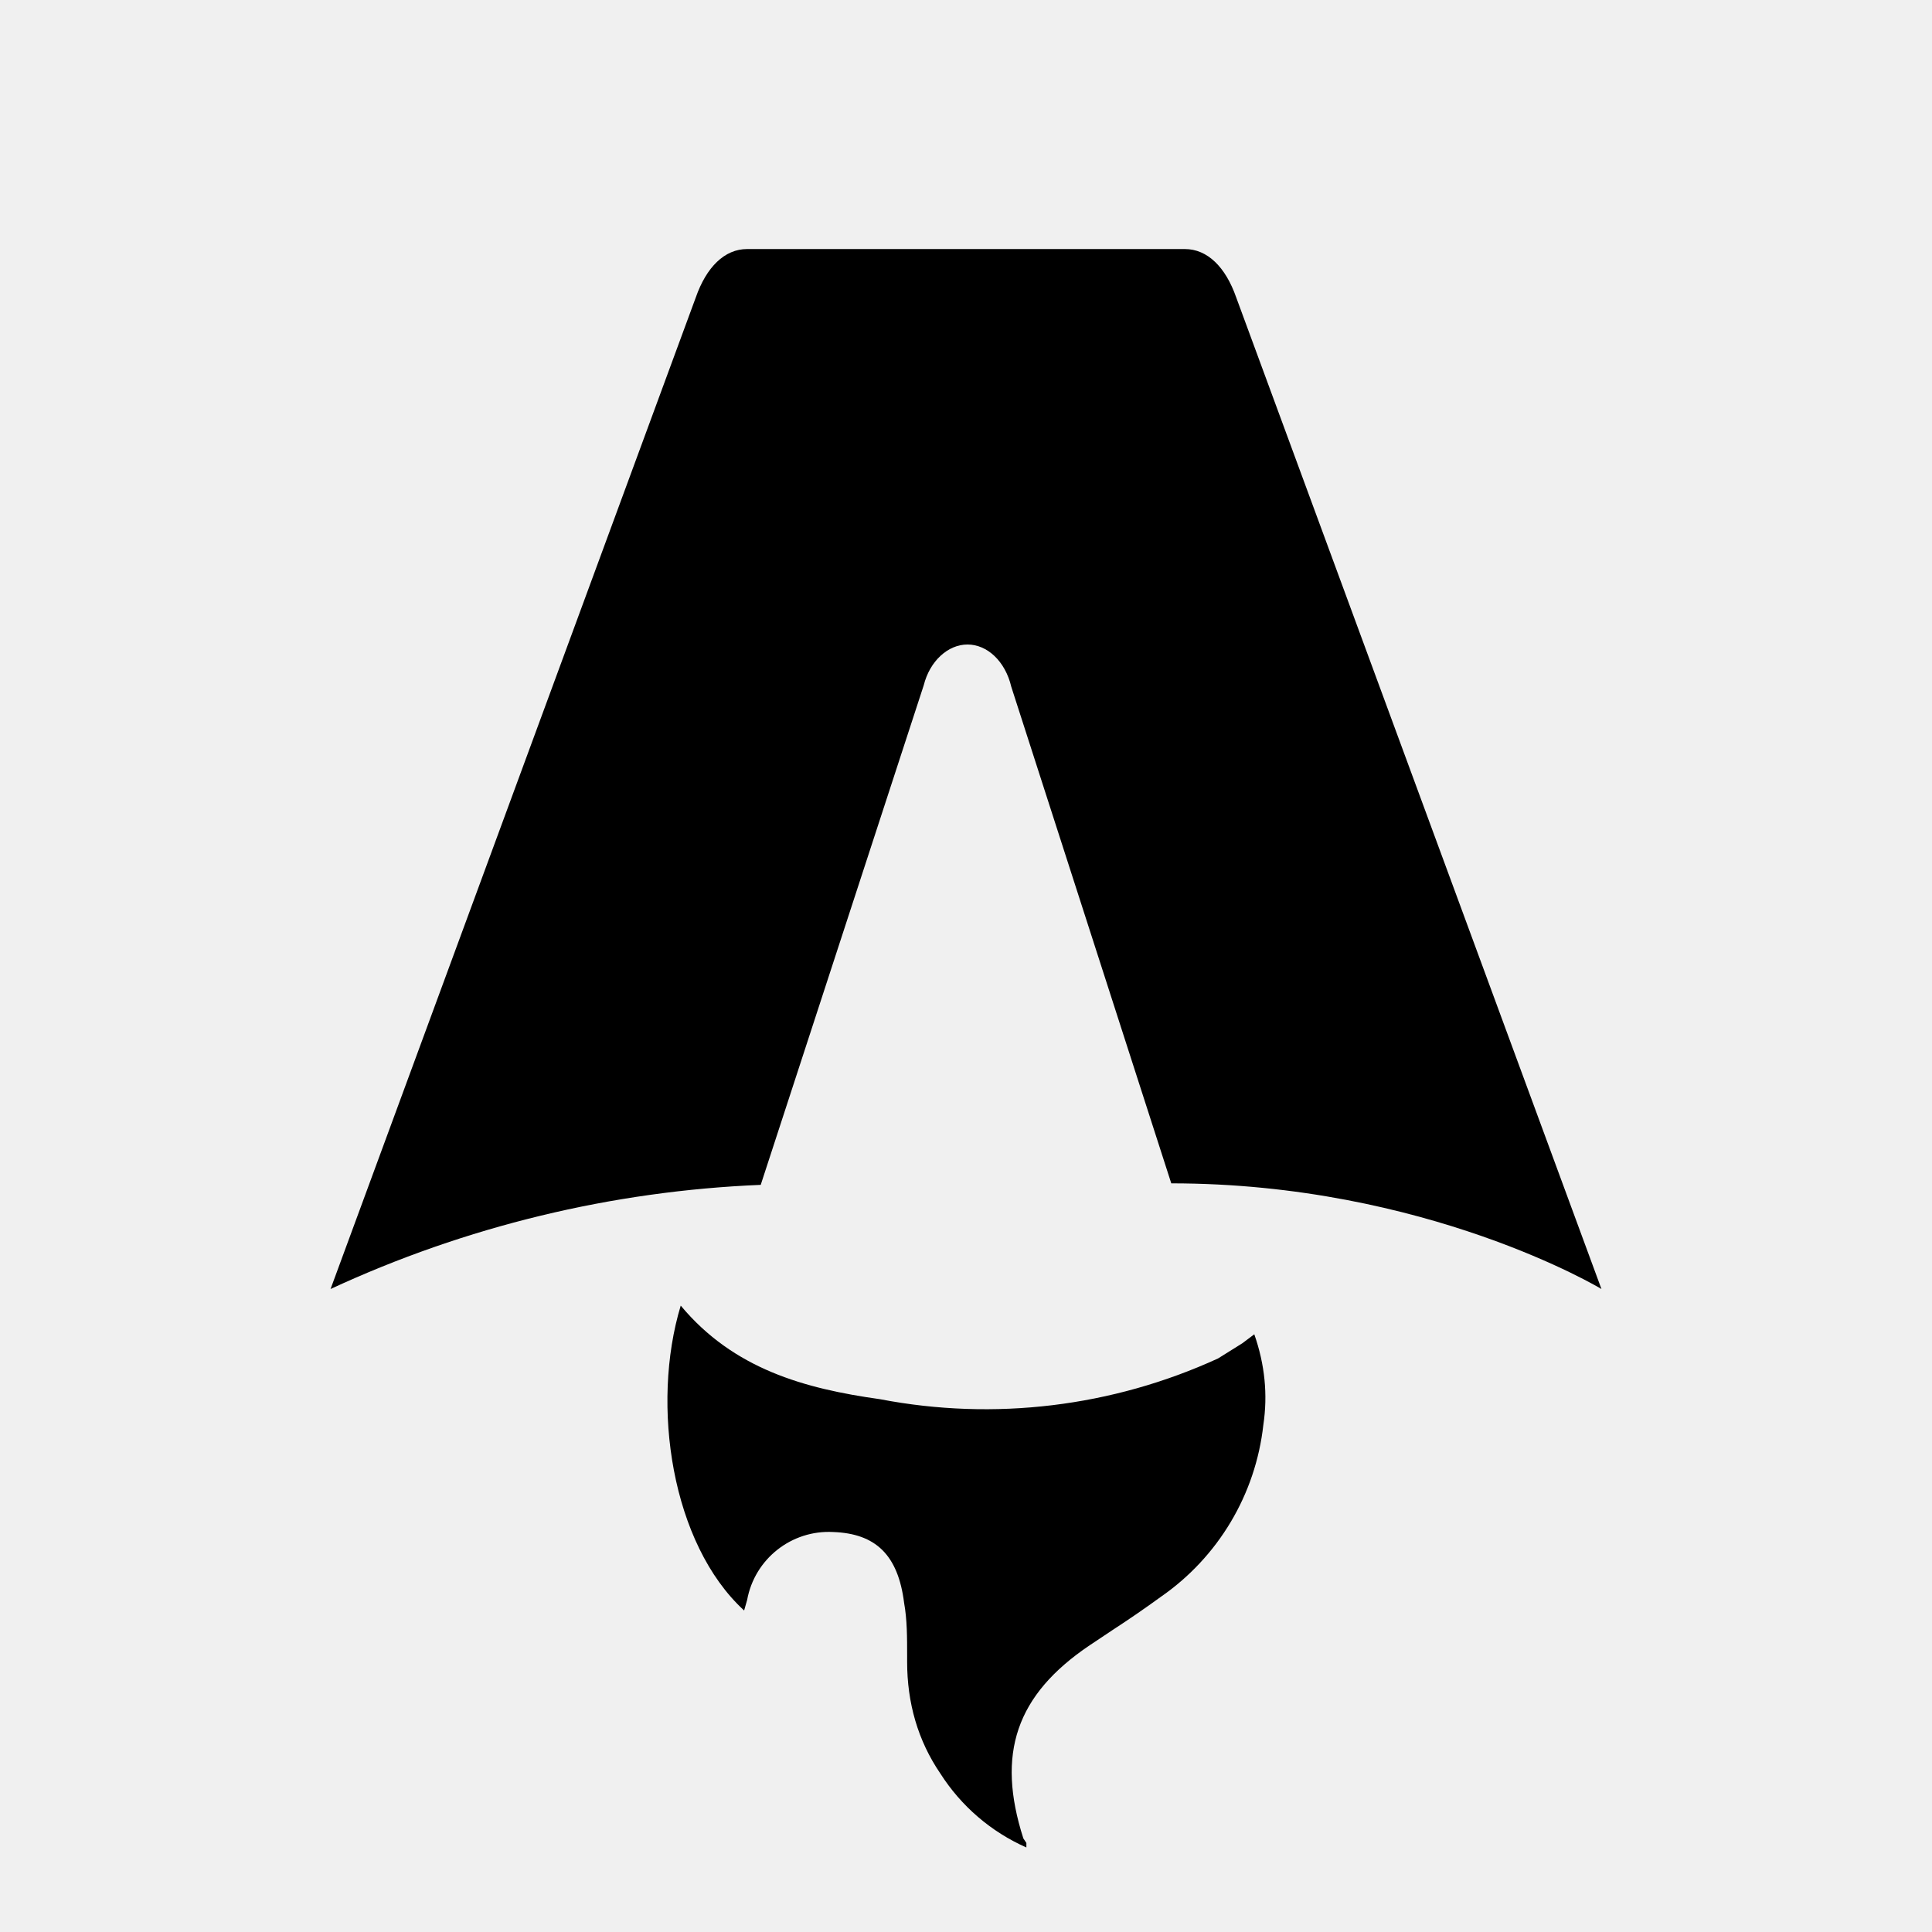
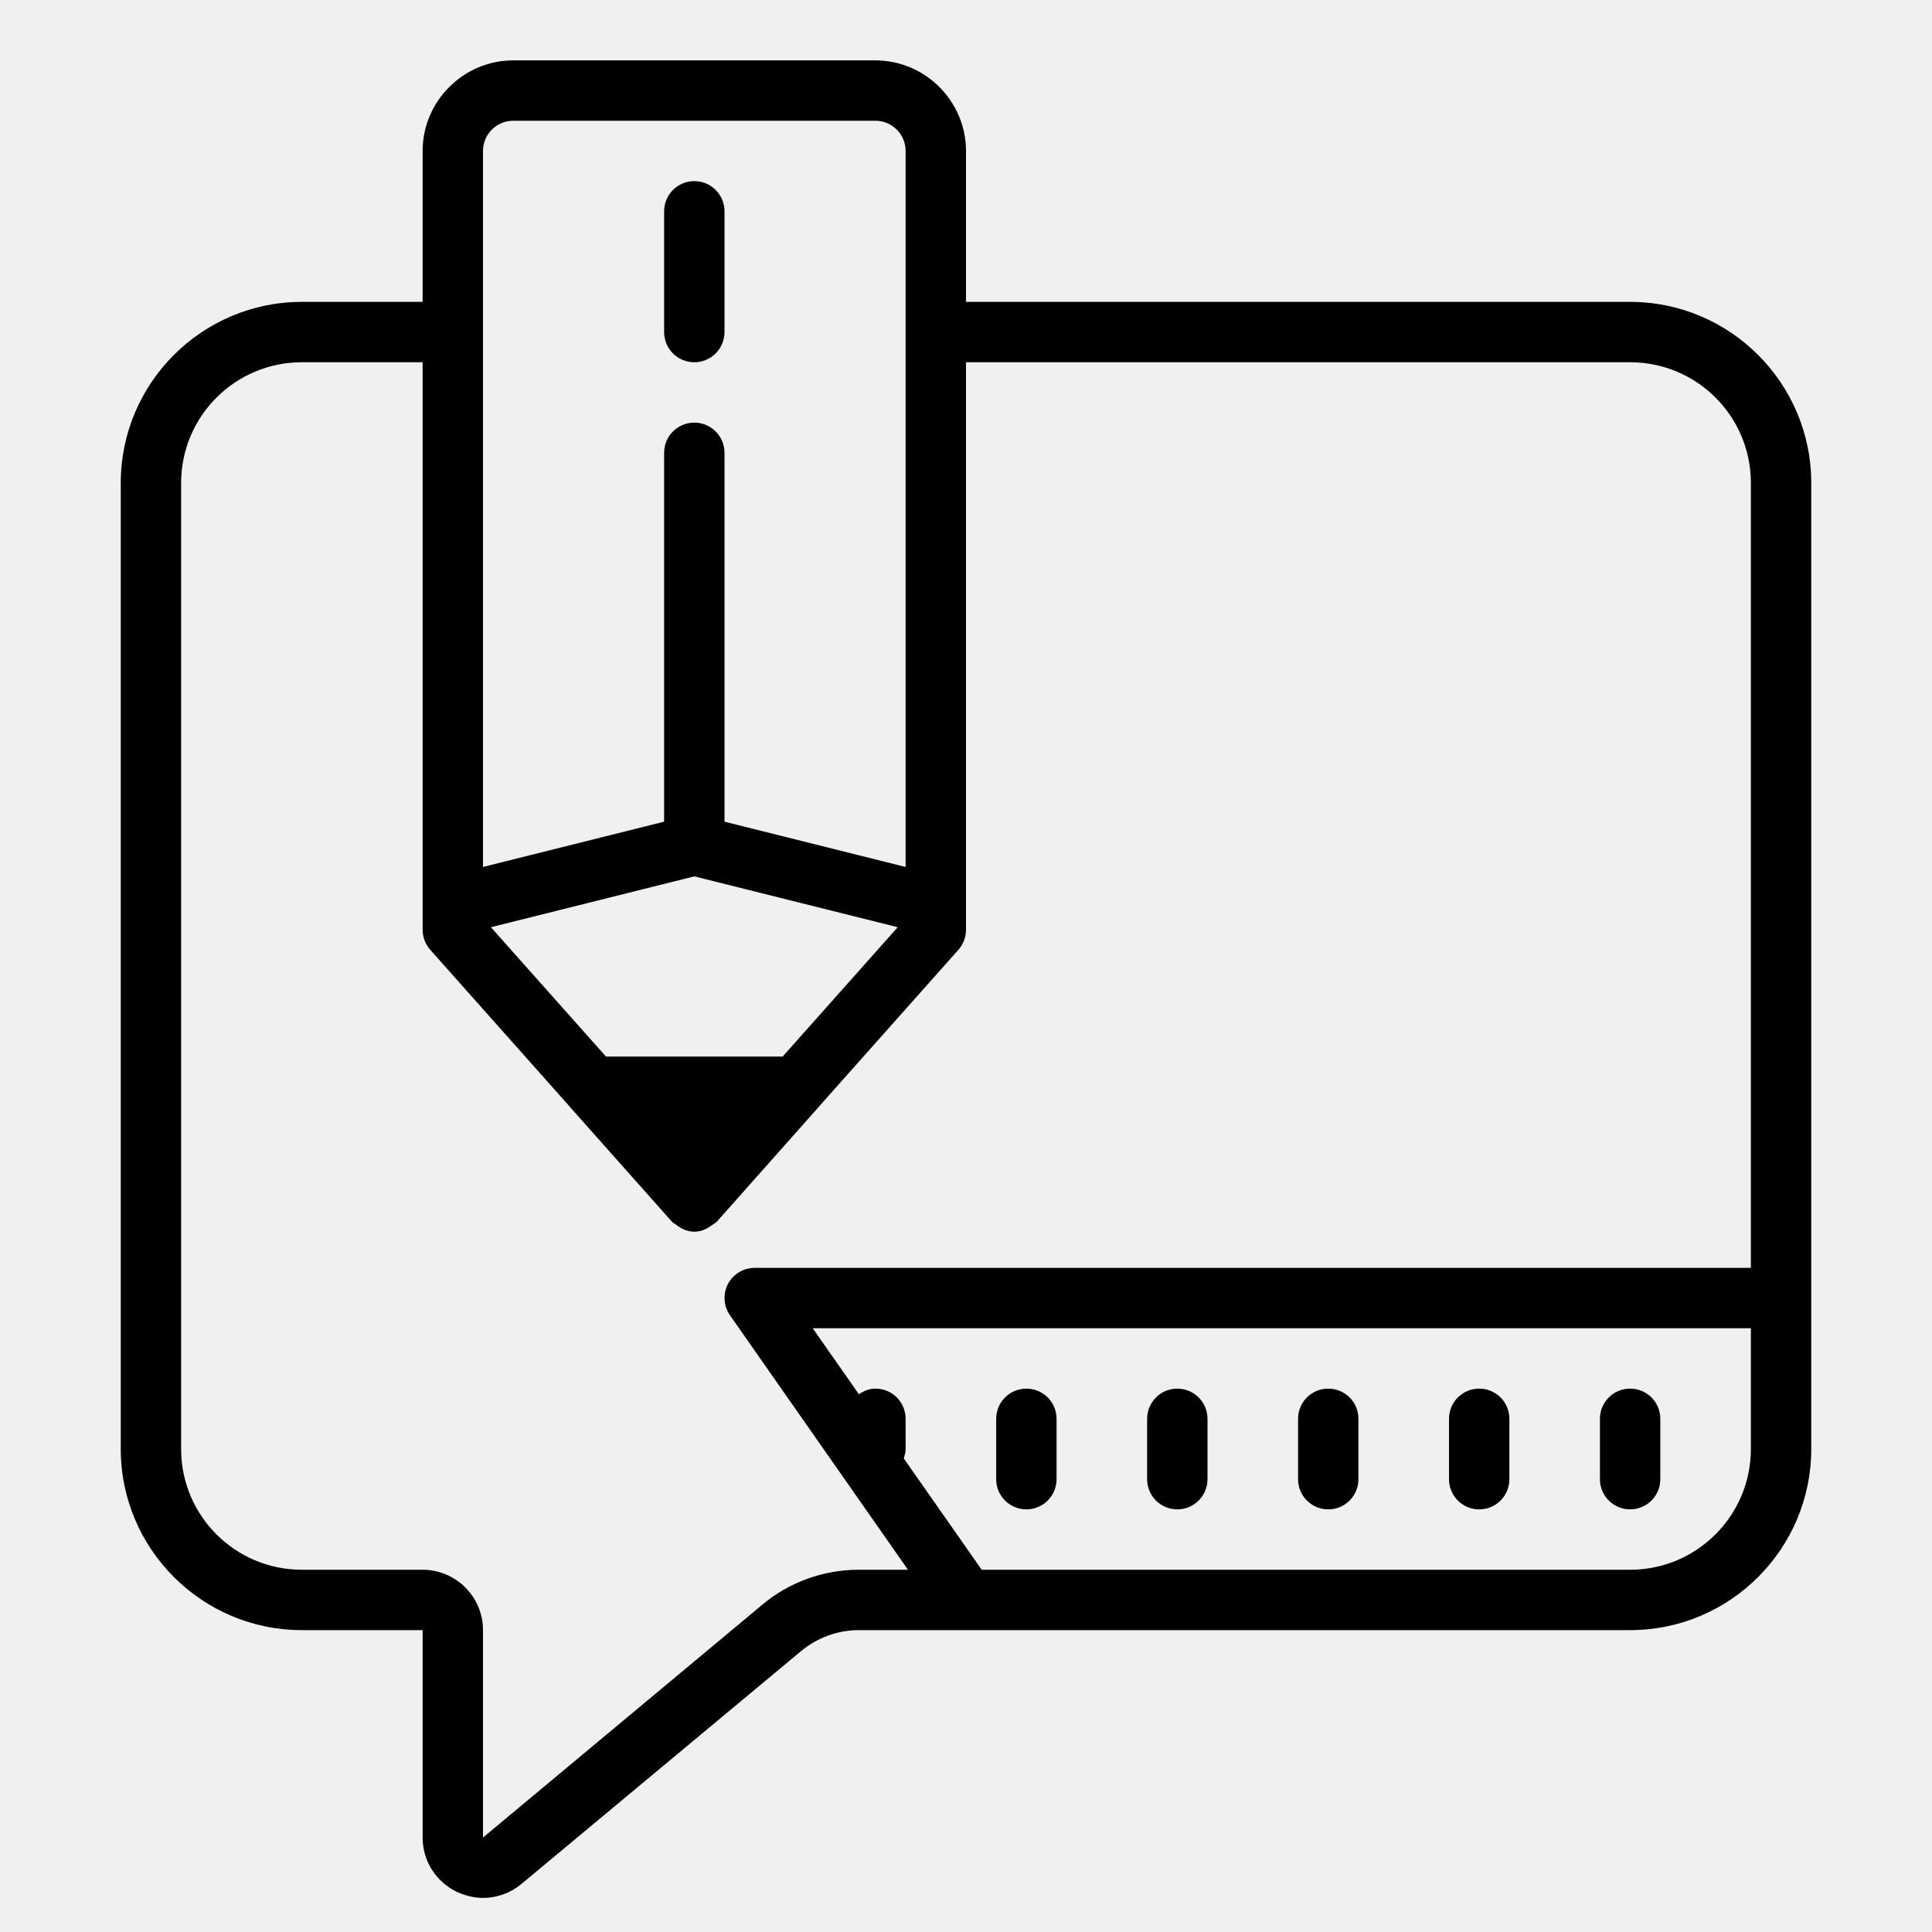
- <svg xmlns="http://www.w3.org/2000/svg" fill="none" viewBox="0 0 128 128">
-   <path d="M50.4 78.5a75.1 75.1 0 0 0-28.5 6.9l24.2-65.7c.7-2 1.9-3.2 3.4-3.2h29c1.5 0 2.7 1.2 3.4 3.2l24.2 65.7s-11.6-7-28.5-7L67 45.5c-.4-1.7-1.6-2.8-2.9-2.8-1.3 0-2.5 1.1-2.9 2.7L50.4 78.5Zm-1.1 28.2Zm-4.2-20.2c-2 6.6-.6 15.8 4.2 20.2a17.5 17.5 0 0 1 .2-.7 5.5 5.5 0 0 1 5.7-4.5c2.8.1 4.3 1.5 4.7 4.7.2 1.1.2 2.3.2 3.5v.4c0 2.7.7 5.2 2.2 7.4a13 13 0 0 0 5.7 4.9v-.3l-.2-.3c-1.8-5.6-.5-9.5 4.4-12.8l1.5-1a73 73 0 0 0 3.2-2.2 16 16 0 0 0 6.8-11.4c.3-2 .1-4-.6-6l-.8.6-1.6 1a37 37 0 0 1-22.4 2.7c-5-.7-9.7-2-13.2-6.2Z" />
-   <style>
-         path { fill: #000; }
-         @media (prefers-color-scheme: dark) {
-             path { fill: #FFF; }
-         }
-     </style>
+ <svg xmlns="http://www.w3.org/2000/svg" x="0px" y="0px" width="100" height="100" viewBox="0 0 64 64">
+   <path d="M 17 2 C 15.352 2 14 3.352 14 5 L 14 10 L 10 10 C 6.691 10 4 12.691 4 16 L 4 48 C 4 51.309 6.691 54 10 54 L 14 54 L 14 60.871 C 14 61.648 14.441 62.34 15.152 62.68 C 15.43 62.801 15.719 62.871 16 62.871 C 16.461 62.871 16.91 62.711 17.281 62.402 L 26.531 54.699 C 27.07 54.25 27.75 54 28.449 54 L 54 54 C 57.309 54 60 51.309 60 48 L 60 16 C 60 12.691 57.309 10 54 10 L 32 10 L 32 5 C 32 3.352 30.648 2 29 2 Z M 17 4 L 29 4 C 29.551 4 30 4.449 30 5 L 30 28.719 L 24 27.219 L 24 15 C 24 14.445 23.551 14 23 14 C 22.449 14 22 14.445 22 15 L 22 27.219 L 16 28.719 L 16 5 C 16 4.449 16.449 4 17 4 Z M 23 6 C 22.449 6 22 6.445 22 7 L 22 11 C 22 11.555 22.449 12 23 12 C 23.551 12 24 11.555 24 11 L 24 7 C 24 6.445 23.551 6 23 6 Z M 10 12 L 14 12 L 14 30.801 C 14 31.039 14.09 31.281 14.25 31.461 L 18.871 36.656 C 18.875 36.66 18.871 36.66 18.875 36.664 L 22.254 40.465 C 22.297 40.512 22.355 40.539 22.406 40.578 C 22.578 40.711 22.777 40.801 23 40.801 C 23.223 40.801 23.422 40.711 23.594 40.578 C 23.645 40.539 23.703 40.512 23.75 40.465 L 27.125 36.664 C 27.129 36.66 27.129 36.66 27.129 36.656 L 31.75 31.461 C 31.91 31.281 32 31.039 32 30.801 L 32 12 L 54 12 C 56.211 12 58 13.789 58 16 L 58 42 L 25 42 C 24.629 42 24.285 42.207 24.113 42.535 C 23.941 42.867 23.969 43.266 24.184 43.574 L 30.078 52 L 28.449 52 C 27.277 52 26.141 52.41 25.25 53.16 L 16 60.871 L 16 54 C 16 52.898 15.102 52 14 52 L 10 52 C 7.789 52 6 50.211 6 48 L 6 16 C 6 13.789 7.789 12 10 12 Z M 23 29.031 L 29.738 30.715 L 25.926 35 L 20.074 35 L 16.262 30.715 Z M 26.922 44 L 58 44 L 58 48 C 58 50.207 56.207 52 54 52 L 32.52 52 L 29.938 48.312 C 29.969 48.211 30 48.109 30 48 L 30 47 C 30 46.445 29.551 46 29 46 C 28.793 46 28.609 46.078 28.453 46.188 Z M 34 46 C 33.449 46 33 46.445 33 47 L 33 49 C 33 49.555 33.449 50 34 50 C 34.551 50 35 49.555 35 49 L 35 47 C 35 46.445 34.551 46 34 46 Z M 39 46 C 38.449 46 38 46.445 38 47 L 38 49 C 38 49.555 38.449 50 39 50 C 39.551 50 40 49.555 40 49 L 40 47 C 40 46.445 39.551 46 39 46 Z M 44 46 C 43.449 46 43 46.445 43 47 L 43 49 C 43 49.555 43.449 50 44 50 C 44.551 50 45 49.555 45 49 L 45 47 C 45 46.445 44.551 46 44 46 Z M 49 46 C 48.449 46 48 46.445 48 47 L 48 49 C 48 49.555 48.449 50 49 50 C 49.551 50 50 49.555 50 49 L 50 47 C 50 46.445 49.551 46 49 46 Z M 54 46 C 53.449 46 53 46.445 53 47 L 53 49 C 53 49.555 53.449 50 54 50 C 54.551 50 55 49.555 55 49 L 55 47 C 55 46.445 54.551 46 54 46 Z" />
</svg>
